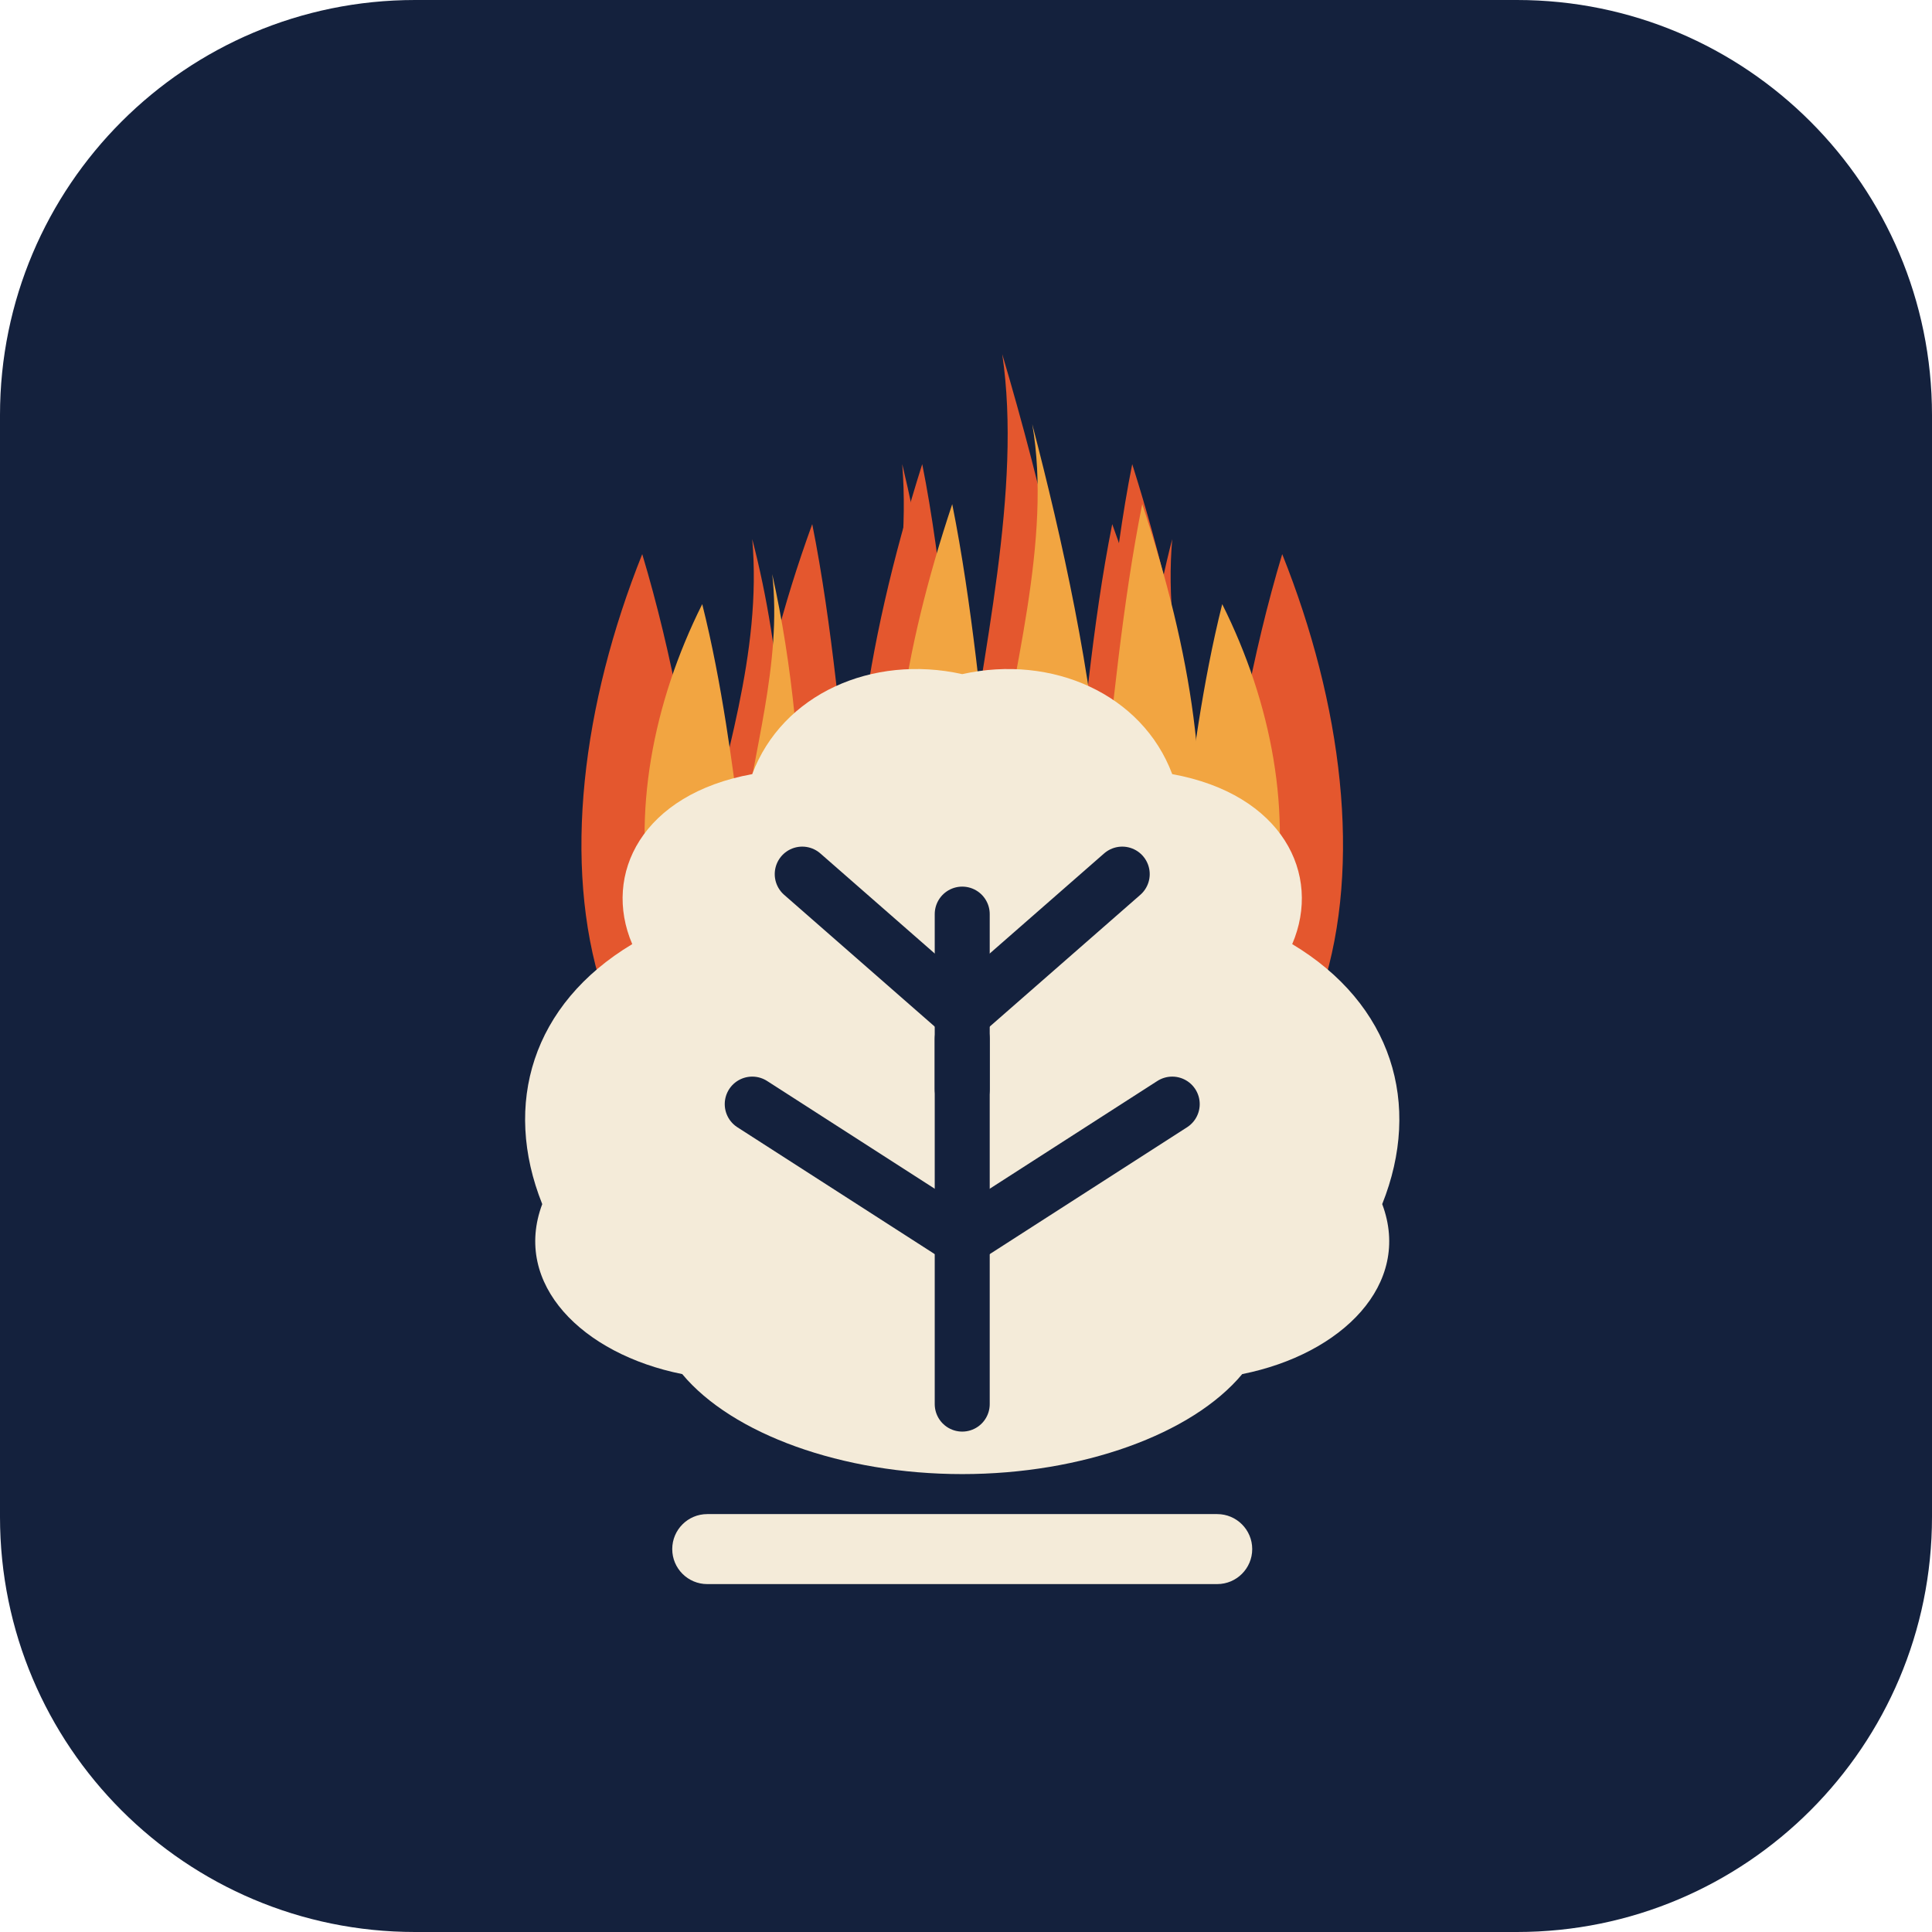
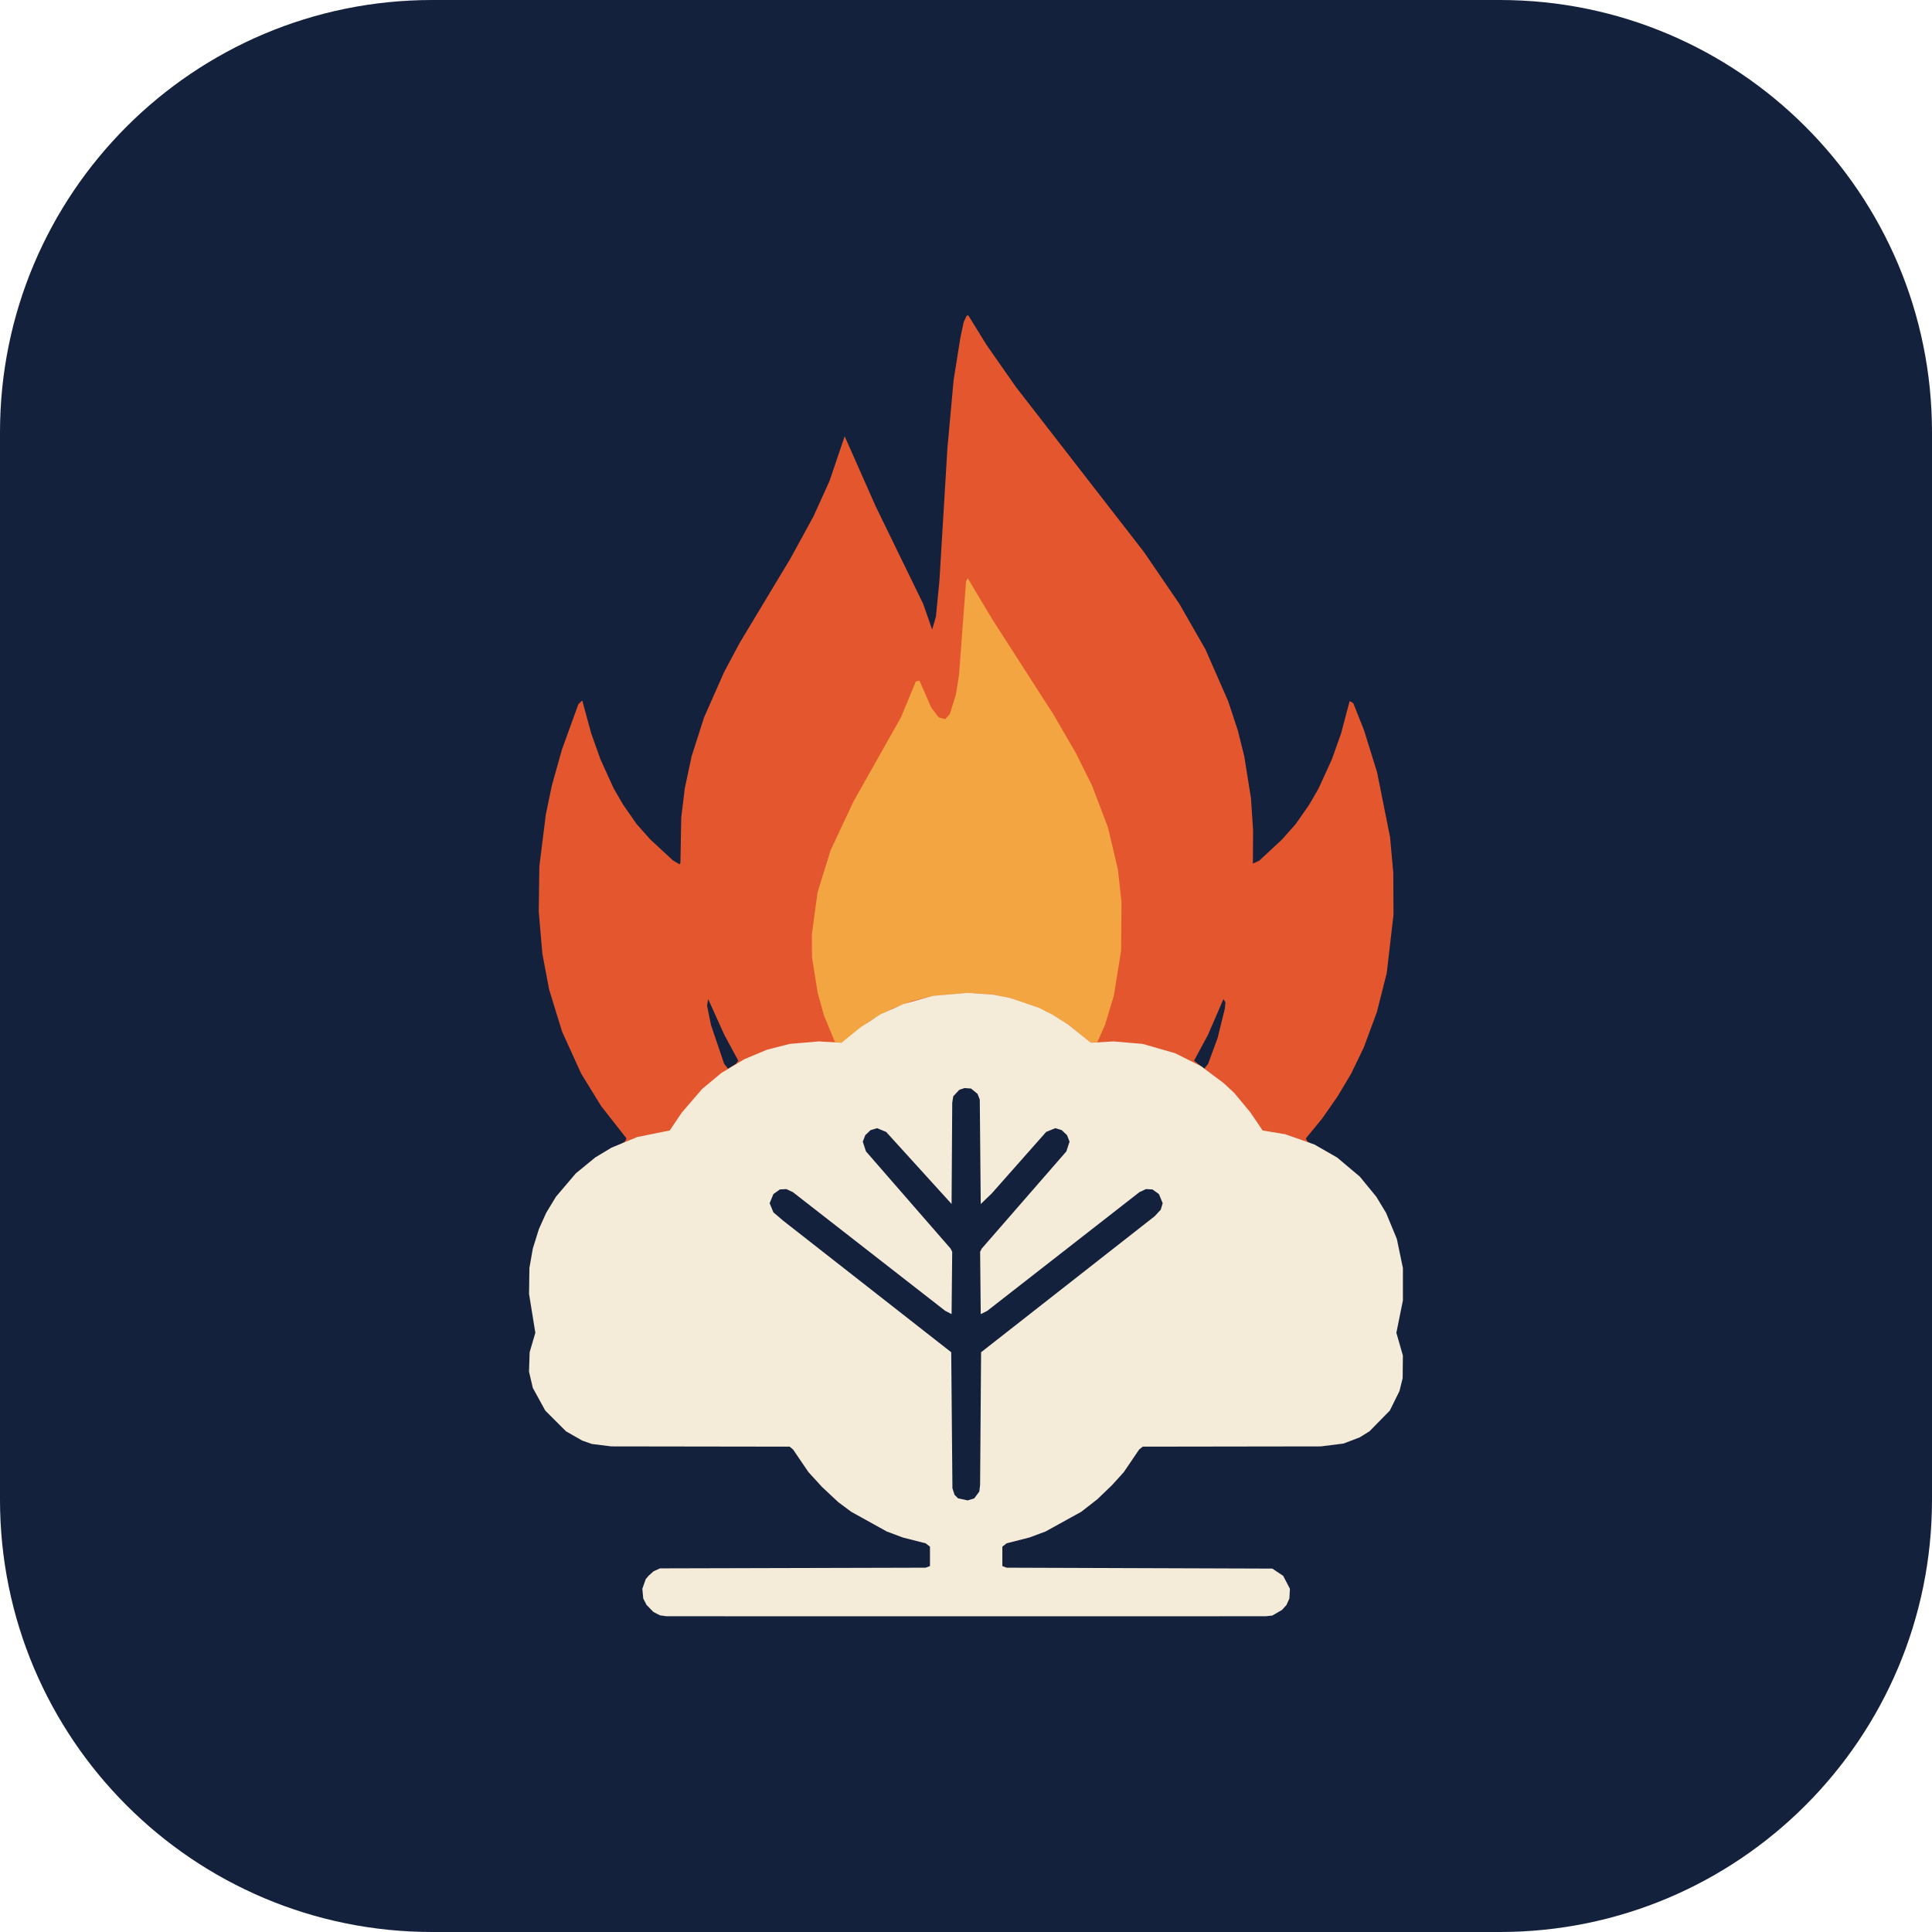
- <svg xmlns="http://www.w3.org/2000/svg" viewBox="0 0 1024 1024" role="img">
-   <rect width="1024" height="1024" rx="220" fill="#14213D" />
-   <g transform="translate(192, 140) scale(2.65)">
-     <path fill="#E4572E" d="M 48 145 C 40 120, 44 88, 56 58 C 62 78, 66 100, 68 120 C 72 100, 80 78, 78 55 C 84 78, 86 105, 84 138 C 72 142, 56 144, 48 145 Z" />
-     <path fill="#E4572E" d="M 78 140 C 74 115, 78 85, 90 52 C 94 72, 96 95, 98 115 C 102 90, 110 65, 108 40 C 114 65, 118 95, 116 132 C 104 136, 88 140, 78 140 Z" />
-     <path fill="#E4572E" d="M 100 138 C 96 110, 100 78, 112 40 C 116 60, 118 85, 120 108 C 124 78, 132 45, 128 18 C 136 45, 144 78, 146 108 C 148 85, 150 60, 154 40 C 166 78, 170 110, 166 138 C 148 134, 118 134, 100 138 Z" />
-     <path fill="#E4572E" d="M 162 140 C 166 115, 162 85, 150 52 C 146 72, 144 95, 142 115 C 138 90, 130 65, 132 40 C 126 65, 122 95, 124 132 C 136 136, 152 140, 162 140 Z" />
-     <path fill="#E4572E" d="M 192 145 C 200 120, 196 88, 184 58 C 178 78, 174 100, 172 120 C 168 100, 160 78, 162 55 C 156 78, 154 105, 156 138 C 168 142, 184 144, 192 145 Z" />
-     <path fill="#F2A541" d="M 58 130 C 54 110, 58 88, 68 68 C 72 84, 74 100, 76 115 C 78 98, 84 80, 82 62 C 86 80, 88 100, 88 122 C 80 126, 66 130, 58 130 Z" />
-     <path fill="#F2A541" d="M 108 128 C 104 105, 108 78, 118 48 C 122 68, 124 90, 126 108 C 130 82, 138 55, 134 32 C 140 55, 146 82, 148 108 C 150 90, 152 68, 156 48 C 166 78, 170 105, 166 128 C 150 124, 124 124, 108 128 Z" />
-     <path fill="#F2A541" d="M 182 130 C 186 110, 182 88, 172 68 C 168 84, 166 100, 164 115 C 162 98, 156 80, 158 62 C 154 80, 152 100, 152 122 C 160 126, 174 130, 182 130 Z" />
-     <path fill="#F4EBD9" d="     M 36 188 C 28 168, 34 148, 54 136 C 48 122, 56 106, 78 102     C 84 86, 102 78, 120 82 C 138 78, 156 86, 162 102     C 184 106, 192 122, 186 136 C 206 148, 212 168, 204 188     C 210 204, 196 218, 176 222 C 166 234, 144 242, 120 242     C 96 242, 74 234, 64 222 C 44 218, 30 204, 36 188 Z" />
-     <g fill="none" stroke="#14213D" stroke-width="11" stroke-linecap="round" stroke-linejoin="round">
-       <path d="M 120 228 L 120 155" />
-       <path d="M 120 195 L 78 168" />
-       <path d="M 120 195 L 162 168" />
-       <path d="M 120 165 L 120 130" />
-       <path d="M 120 150 L 88 122" />
-       <path d="M 120 150 L 152 122" />
-     </g>
-     <rect x="62" y="250" width="116" height="14" rx="7" fill="#F4EBD9" />
-   </g>
+ <svg xmlns="http://www.w3.org/2000/svg" viewBox="0 0 1024 1024" role="img" aria-label="Unconsumed Games app icon">
+   <rect width="1024" height="1024" rx="229.1" fill="#14213D" />
+   <svg x="277.0" y="163.8" width="470.0" height="696.3" viewBox="1.6 3.0 273.7 405.5">
+     <path fill="#E4572E" fill-rule="evenodd" d="M138.7 5L139.19 5L144.74 14L153.81 27L193.38 78L204.31 94L212.33 108L219.36 124L222.33 133L224.33 141L226.41 154L227.07 164L227 174.17L229 173.24L236 166.72L240.19 162L244.38 156L247.27 151L251.38 142L254.22 134L256.87 124L258 124.68L261.3 133L265.34 146L269.34 166L270.34 177L270.4 190L268.31 208L265.27 220L261.2 231L257.33 239L253.16 246L248.28 253L243.34 259L243.86 260L245.48 261L245 261.48L240 261.5L239 260.5L236 260.5L235 259.5L231 259.5L230 258.5L228 258.5L226.5 257L226.5 256L224.5 254L224.5 253L221.5 250L221.5 249L216 243.5L215 243.5L212 240.5L211 240.5L210 237.5L206 237.5L205 236.5L204 236.5L201 234.5L199 234.5L198 233.5L196 233.5L195 232.5L192 232.5L191 231.5L175 231.5L165 223.5L164 223.5L163 222.5L162 222.5L161 221.5L160 221.5L157 219.5L155 219.5L154 218.5L152 218.5L151 217.5L147 217.5L146 216.5L131 216.5L130 217.5L127 217.5L126 218.5L123 218.5L122 219.5L120 219.5L119 220.5L118 220.5L117 221.5L114 222.5L112 224.5L109 225.5L105 229.5L104 229.5L102 231.5L96 231.5L86 231.5L85 232.5L82 232.5L81 233.5L79 233.5L78 234.5L76 234.5L75 235.5L74 235.5L71 237.5L67 237.5L66.5 238L66.5 240L65 240.5L61 244.5L60 244.5L55.5 249L55.5 250L52.5 253L52.5 254L50.5 256L50.5 257L49 258.5L47 258.5L46 259.5L42 259.5L41 260.5L38 260.5L37 261.5L32 261.47L31.53 261L33.14 260L33.66 259L25.82 249L19.67 239L13.76 226L9.77 213L7.69 202L6.57 189L6.76 175L8.76 159L10.64 150L13.72 139L18.79 125L20 123.82L22.77 134L25.62 142L29.72 151L32.62 156L36.8 162L41 166.72L48 173.2L50 174.37L50.3 174L50.56 160L51.64 151L53.77 141L57.62 129L63.81 115L68.62 106L84.26 80L91.37 67L96.35 56L101 42.27L110.62 64L125.23 94L128 101.92L129.16 98L130.24 87L132.71 46L134.62 25L136.69 12L137.74 7ZM58.87 216L63.84 227L68.16 235L67.42 236L65 237.47L63.81 236L59.74 224L58.52 218ZM217.91 216L218.53 217L218.33 219L216.12 228L213.17 236L212 237.45L211 236.71L208.84 235L213.15 227Z" />
+     <path fill="#F2A541" fill-rule="evenodd" d="M138.47 87L139 86.12L146.71 99L165.36 128L172.33 140L177.32 150L182.27 163L185.34 176L186.44 186L186.33 201L184.07 215L181.34 224L179 229.27L177 229.46L170 223.88L163 219.71L152 215.62L147 214.64L139 214.06L128 215.05L122 216.53L116 218.79L109 222.58L100 229.46L98 229.27L94.6 221L92.66 214L90.91 203L90.87 196L92.64 183L96.68 170L103.72 155L118.39 129L122.95 118L124 117.67L124.22 118L127.72 126L130 129.03L132 129.6L133.46 128L135.33 122L136.29 116Z" />
+     <path fill="#F4EBD9" fill-rule="evenodd" d="M128.16 215L139 214.06L147 214.64L152 215.62L161 218.71L165 220.73L170 223.88L177 229.46L184 229.06L193 229.83L203 232.7L211 236.71L218 241.94L221.28 245L226.26 251L230 256.55L237 257.71L246 260.88L253 264.89L260 270.78L265.1 277L268.12 282L271.43 290L273.31 299L273.31 309L271.29 319L273.3 326L273.23 333L272.24 337L269.27 343L263 349.39L260 351.26L255 353.18L248 354.06L193 354.14L191.91 355L187.16 362L183.54 366L179 370.37L174 374.26L163 380.33L158 382.19L151 383.97L149.67 385L149.67 391L151 391.5L233 391.78L236.34 394L238.43 398L238.27 401L237.38 403L236 404.53L233 406.27L231 406.49L149 406.5L46 406.49L44 406.21L42 405.19L39.85 403L38.82 401L38.55 398L39.61 395L40.47 394L42 392.61L44 391.71L126 391.5L127.33 391L127.33 385L126 383.98L119 382.2L114 380.33L103 374.23L99 371.25L94 366.57L89.82 362L85.06 355L84 354.14L29 354.06L23 353.32L20 352.27L15 349.42L8.58 343L4.74 336L3.57 331L3.76 325L5.52 319L3.58 307L3.69 299L4.74 293L6.61 287L8.85 282L11.88 277L18 269.8L24 264.88L29 261.86L37 258.56L47 256.55L50.74 251L57 243.73L63 238.76L70 234.56L77 231.63L84 229.83L93 229.06L100 229.46L106 224.64L112 220.72L119 217.57ZM136.37 244L138 243.46L140 243.6L142 245.24L142.7 247L143 279.25L146.38 276L163.19 257L166 255.84L168 256.44L169.64 258L170.41 260L169.43 263L143.31 293L142.81 294L143 313.24L145 312.23L192 275.57L194 274.64L196 274.75L198 276.18L199.16 279L198.56 281L196.71 283L143.11 325L142.8 366L142.55 368L141 370.1L139 370.73L136 370.1L134.91 369L134.26 367L133.89 325L82 284.38L79 281.82L77.84 279L79 276.18L81 274.75L83 274.64L85 275.57L132 312.19L134 313.23L134.19 294L133.69 293L107.57 263L106.59 260L107.36 258L109 256.44L111 255.84L113.81 257L134 279.23L134.2 248L134.51 246Z" />
+   </svg>
</svg>
